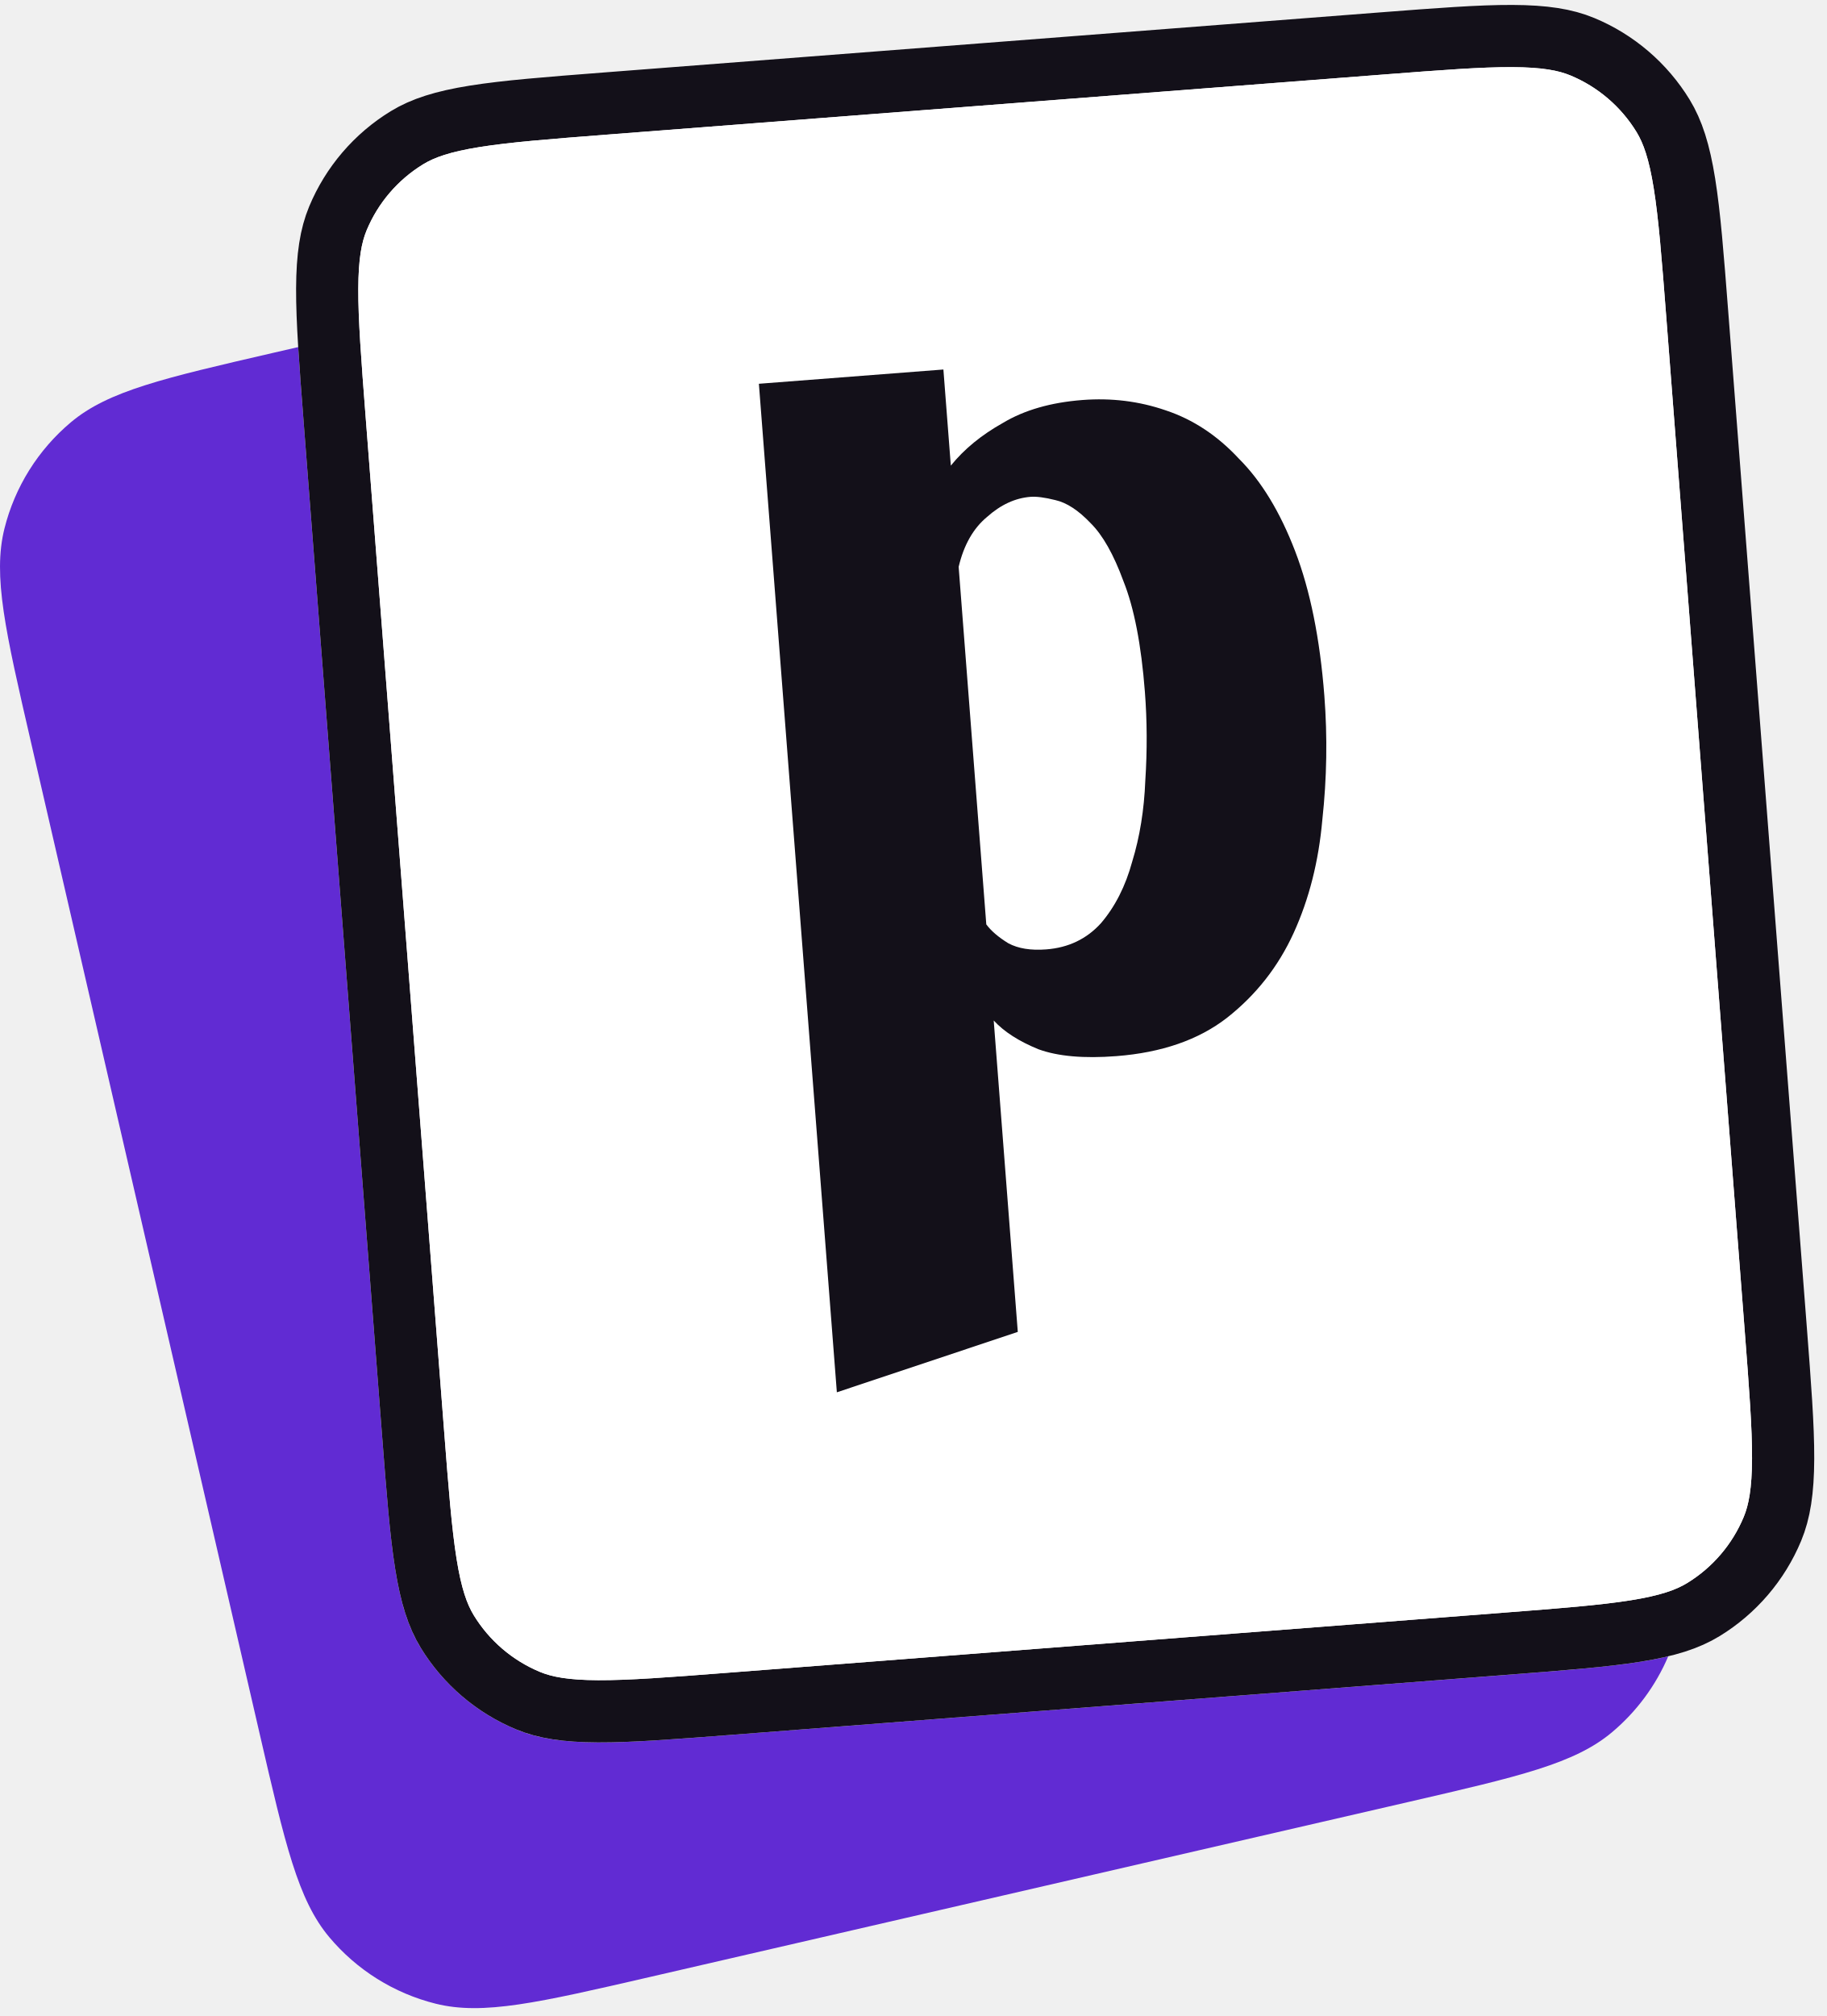
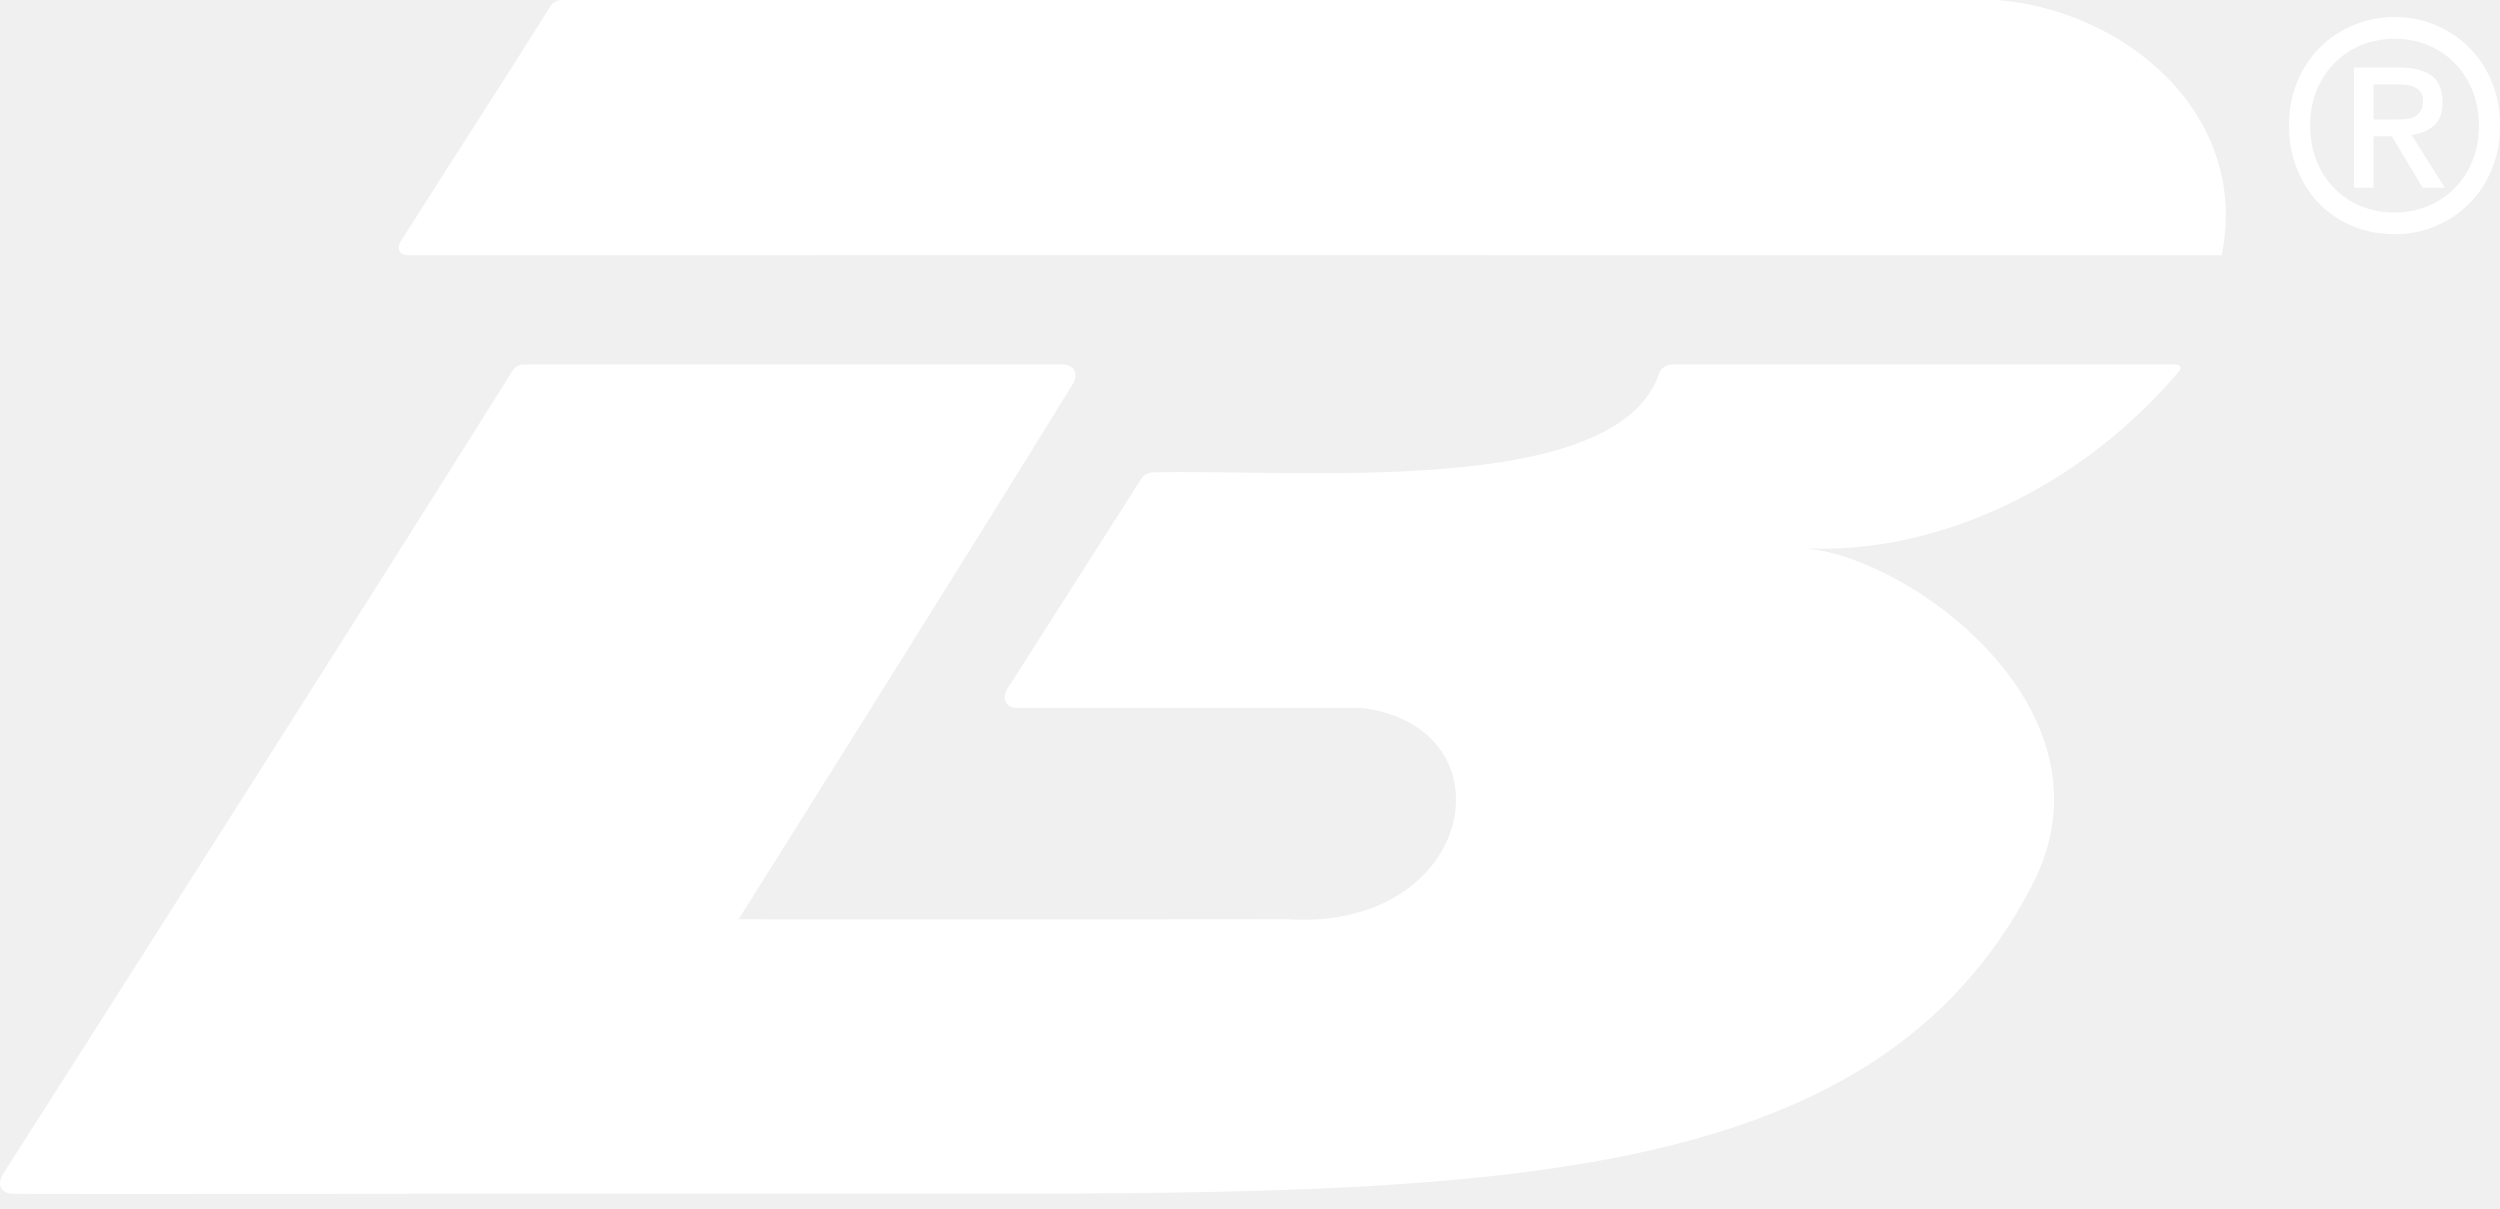
- <svg xmlns="http://www.w3.org/2000/svg" width="145" height="160" viewBox="0 0 145 160" fill="none">
-   <path d="M23.67 27.546C23.777 29.277 23.928 31.231 24.101 33.461L30.332 113.972C31.028 122.971 31.376 127.47 33.394 130.772C35.168 133.676 37.816 135.944 40.959 137.25C44.531 138.735 49.031 138.387 58.029 137.691L119.694 132.918C125.528 132.467 129.471 132.162 132.422 131.453C131.433 133.777 129.905 135.847 127.952 137.486C124.988 139.972 120.59 140.987 111.796 143.015L51.529 156.917C42.734 158.945 38.337 159.96 34.583 159.023C31.281 158.199 28.325 156.351 26.137 153.743C23.651 150.779 22.637 146.382 20.608 137.587L2.458 58.901C0.429 50.106 -0.585 45.709 0.352 41.955C1.175 38.653 3.024 35.697 5.631 33.51C8.595 31.023 12.993 30.009 21.788 27.98L23.67 27.546Z" fill="#612BD3" />
-   <path d="M26.562 33.268C26.211 28.728 25.961 25.471 25.972 22.899C25.983 20.356 26.254 18.701 26.821 17.336C27.928 14.675 29.848 12.432 32.307 10.93C33.569 10.159 35.163 9.636 37.674 9.234C40.213 8.828 43.47 8.574 48.01 8.222L109.675 3.45C114.215 3.099 117.472 2.849 120.044 2.86C122.587 2.871 124.242 3.141 125.607 3.709C128.269 4.815 130.511 6.736 132.014 9.195C132.785 10.457 133.307 12.05 133.709 14.562C134.116 17.101 134.37 20.358 134.721 24.898L140.952 105.41C141.303 109.95 141.553 113.207 141.542 115.779C141.531 118.322 141.261 119.976 140.693 121.342C139.586 124.003 137.666 126.246 135.207 127.748C133.945 128.519 132.351 129.041 129.84 129.444C127.301 129.85 124.044 130.104 119.504 130.455L57.839 135.228C53.299 135.579 50.042 135.829 47.47 135.818C44.927 135.807 43.272 135.537 41.907 134.969C39.245 133.862 37.003 131.942 35.5 129.483C34.729 128.221 34.207 126.627 33.805 124.116C33.398 121.577 33.145 118.32 32.793 113.78L26.562 33.268Z" stroke="#131019" stroke-width="4.937" />
-   <path d="M48.201 10.683L109.866 5.911C114.446 5.556 117.586 5.317 120.034 5.327C122.424 5.338 123.715 5.595 124.66 5.988C126.84 6.894 128.677 8.467 129.907 10.481C130.441 11.354 130.894 12.591 131.272 14.951C131.659 17.368 131.905 20.507 132.26 25.088L138.491 105.599C138.845 110.18 139.084 113.319 139.074 115.767C139.063 118.157 138.806 119.449 138.413 120.393C137.507 122.573 135.934 124.41 133.92 125.641C133.047 126.174 131.81 126.627 129.45 127.005C127.033 127.392 123.894 127.639 119.314 127.993L57.649 132.766C53.068 133.12 49.929 133.359 47.481 133.349C45.091 133.338 43.799 133.081 42.855 132.688C40.675 131.782 38.838 130.209 37.607 128.195C37.074 127.322 36.621 126.085 36.243 123.725C35.856 121.308 35.609 118.169 35.255 113.589L29.024 33.077C28.669 28.496 28.43 25.357 28.441 22.909C28.451 20.519 28.708 19.227 29.101 18.283C30.007 16.103 31.58 14.266 33.595 13.035C34.468 12.502 35.704 12.049 38.064 11.671C40.481 11.284 43.62 11.037 48.201 10.683Z" fill="white" />
-   <path d="M74.885 29.326L75.475 36.954C76.533 35.644 77.912 34.514 79.612 33.564C81.307 32.547 83.408 31.941 85.917 31.747C88.222 31.569 90.426 31.841 92.528 32.566C94.698 33.285 96.639 34.567 98.351 36.413C100.125 38.185 101.61 40.628 102.805 43.742C104.001 46.855 104.774 50.683 105.125 55.226C105.377 58.48 105.324 61.759 104.965 65.06C104.674 68.357 103.916 71.348 102.692 74.035C101.467 76.722 99.697 78.973 97.382 80.789C95.13 82.532 92.207 83.542 88.613 83.82C86.037 84.019 83.976 83.838 82.432 83.275C80.883 82.644 79.698 81.883 78.879 80.992L80.79 105.706L66.428 110.5L60.239 30.458L74.885 29.326ZM83.047 75.349C84.81 75.213 86.257 74.521 87.388 73.274C88.514 71.96 89.343 70.327 89.874 68.376C90.474 66.419 90.82 64.278 90.912 61.952C91.068 59.553 91.057 57.2 90.878 54.895C90.59 51.166 90.023 48.243 89.177 46.125C88.399 44.003 87.53 42.467 86.57 41.518C85.605 40.502 84.671 39.892 83.769 39.689C82.934 39.48 82.279 39.395 81.805 39.431C80.584 39.526 79.432 40.058 78.347 41.029C77.258 41.931 76.507 43.251 76.096 44.988L78.29 73.364C78.671 73.88 79.255 74.381 80.043 74.865C80.825 75.282 81.827 75.444 83.047 75.349Z" fill="#131019" />
+ <svg xmlns="http://www.w3.org/2000/svg" width="60" height="29" viewBox="0 0 60 29" fill="none">
+   <g clip-path="url(#clip0_3547_2356)">
+     <path d="M53.32 6.125C54.004 2.777 51.047 0.255 47.933 0H13.471C13.379 0 13.263 0.065 13.214 0.145C12.028 2.038 10.814 3.899 9.623 5.785C9.505 5.973 9.586 6.127 9.804 6.127C20.259 6.119 53.022 6.127 53.317 6.127C53.319 6.127 53.32 6.126 53.32 6.124L53.32 6.125Z" fill="white" />
+     <path d="M39.819 8.963C38.792 11.999 31.054 11.244 27.642 11.339C27.555 11.342 27.446 11.405 27.398 11.48L24.191 16.51C24.021 16.776 24.134 16.994 24.444 16.994C26.954 16.994 30.331 16.995 32.715 16.994C36.347 17.485 35.401 22.351 30.898 22.061C26.58 22.068 17.726 22.063 17.726 22.063C17.726 22.063 23.355 13.114 25.74 9.227C25.902 8.963 25.786 8.748 25.483 8.748H12.56C12.469 8.748 12.354 8.812 12.305 8.891C8.859 14.402 1.646 25.712 0.078 28.169C-0.091 28.433 0.022 28.65 0.329 28.651C3.652 28.668 12.546 28.636 21.91 28.647C35.603 28.662 44.924 28.659 48.77 21.248C50.975 16.999 45.712 13.288 43.259 13.157C46.563 13.334 50.002 11.625 52.288 8.921C52.368 8.827 52.332 8.748 52.211 8.748H40.107C39.986 8.748 39.859 8.846 39.818 8.963H39.819Z" fill="white" />
+     <path d="M60 3.015C60 3.405 59.932 3.76 59.796 4.081C59.661 4.401 59.477 4.676 59.245 4.903C59.013 5.131 58.743 5.307 58.437 5.433C58.131 5.558 57.811 5.621 57.475 5.621C57.103 5.621 56.761 5.555 56.45 5.422C56.14 5.29 55.873 5.107 55.65 4.875C55.427 4.643 55.252 4.367 55.126 4.049C54.999 3.731 54.937 3.386 54.937 3.014C54.937 2.624 55.004 2.269 55.14 1.948C55.276 1.627 55.46 1.353 55.692 1.126C55.924 0.898 56.195 0.722 56.503 0.597C56.811 0.471 57.135 0.409 57.475 0.409C57.816 0.409 58.132 0.471 58.438 0.597C58.743 0.722 59.013 0.898 59.245 1.126C59.477 1.353 59.661 1.628 59.797 1.948C59.933 2.268 60.001 2.624 60.001 3.014L60 3.015ZM59.494 3.015C59.494 2.709 59.442 2.428 59.338 2.172C59.235 1.916 59.092 1.695 58.908 1.51C58.725 1.326 58.511 1.183 58.266 1.082C58.022 0.981 57.758 0.93 57.476 0.93C57.194 0.93 56.922 0.981 56.675 1.082C56.428 1.183 56.212 1.326 56.029 1.51C55.846 1.695 55.702 1.915 55.599 2.172C55.495 2.428 55.443 2.709 55.443 3.015C55.443 3.303 55.49 3.573 55.585 3.824C55.678 4.077 55.814 4.297 55.99 4.486C56.167 4.675 56.38 4.825 56.629 4.934C56.879 5.044 57.161 5.1 57.476 5.1C57.758 5.1 58.022 5.049 58.266 4.948C58.511 4.847 58.725 4.704 58.908 4.52C59.092 4.335 59.235 4.116 59.338 3.862C59.442 3.608 59.494 3.326 59.494 3.015ZM56.965 4.506H56.496V1.621H57.579C57.924 1.621 58.184 1.686 58.359 1.816C58.533 1.946 58.621 2.157 58.621 2.45C58.621 2.711 58.55 2.901 58.407 3.021C58.265 3.142 58.088 3.214 57.876 3.237L58.676 4.506H58.145L57.406 3.272H56.965V4.506ZM57.489 2.868C57.576 2.868 57.66 2.865 57.741 2.858C57.821 2.851 57.892 2.831 57.951 2.799C58.011 2.766 58.059 2.721 58.096 2.663C58.133 2.605 58.151 2.522 58.151 2.416C58.151 2.327 58.132 2.258 58.093 2.207C58.054 2.156 58.004 2.116 57.945 2.089C57.885 2.061 57.818 2.043 57.745 2.036C57.671 2.029 57.599 2.026 57.531 2.026H56.965V2.869H57.49L57.489 2.868Z" fill="white" />
+   </g>
+   <defs>
+     <clipPath id="clip0_3547_2356">
+       <rect width="60" height="28.657" fill="white" />
+     </clipPath>
+   </defs>
</svg>
